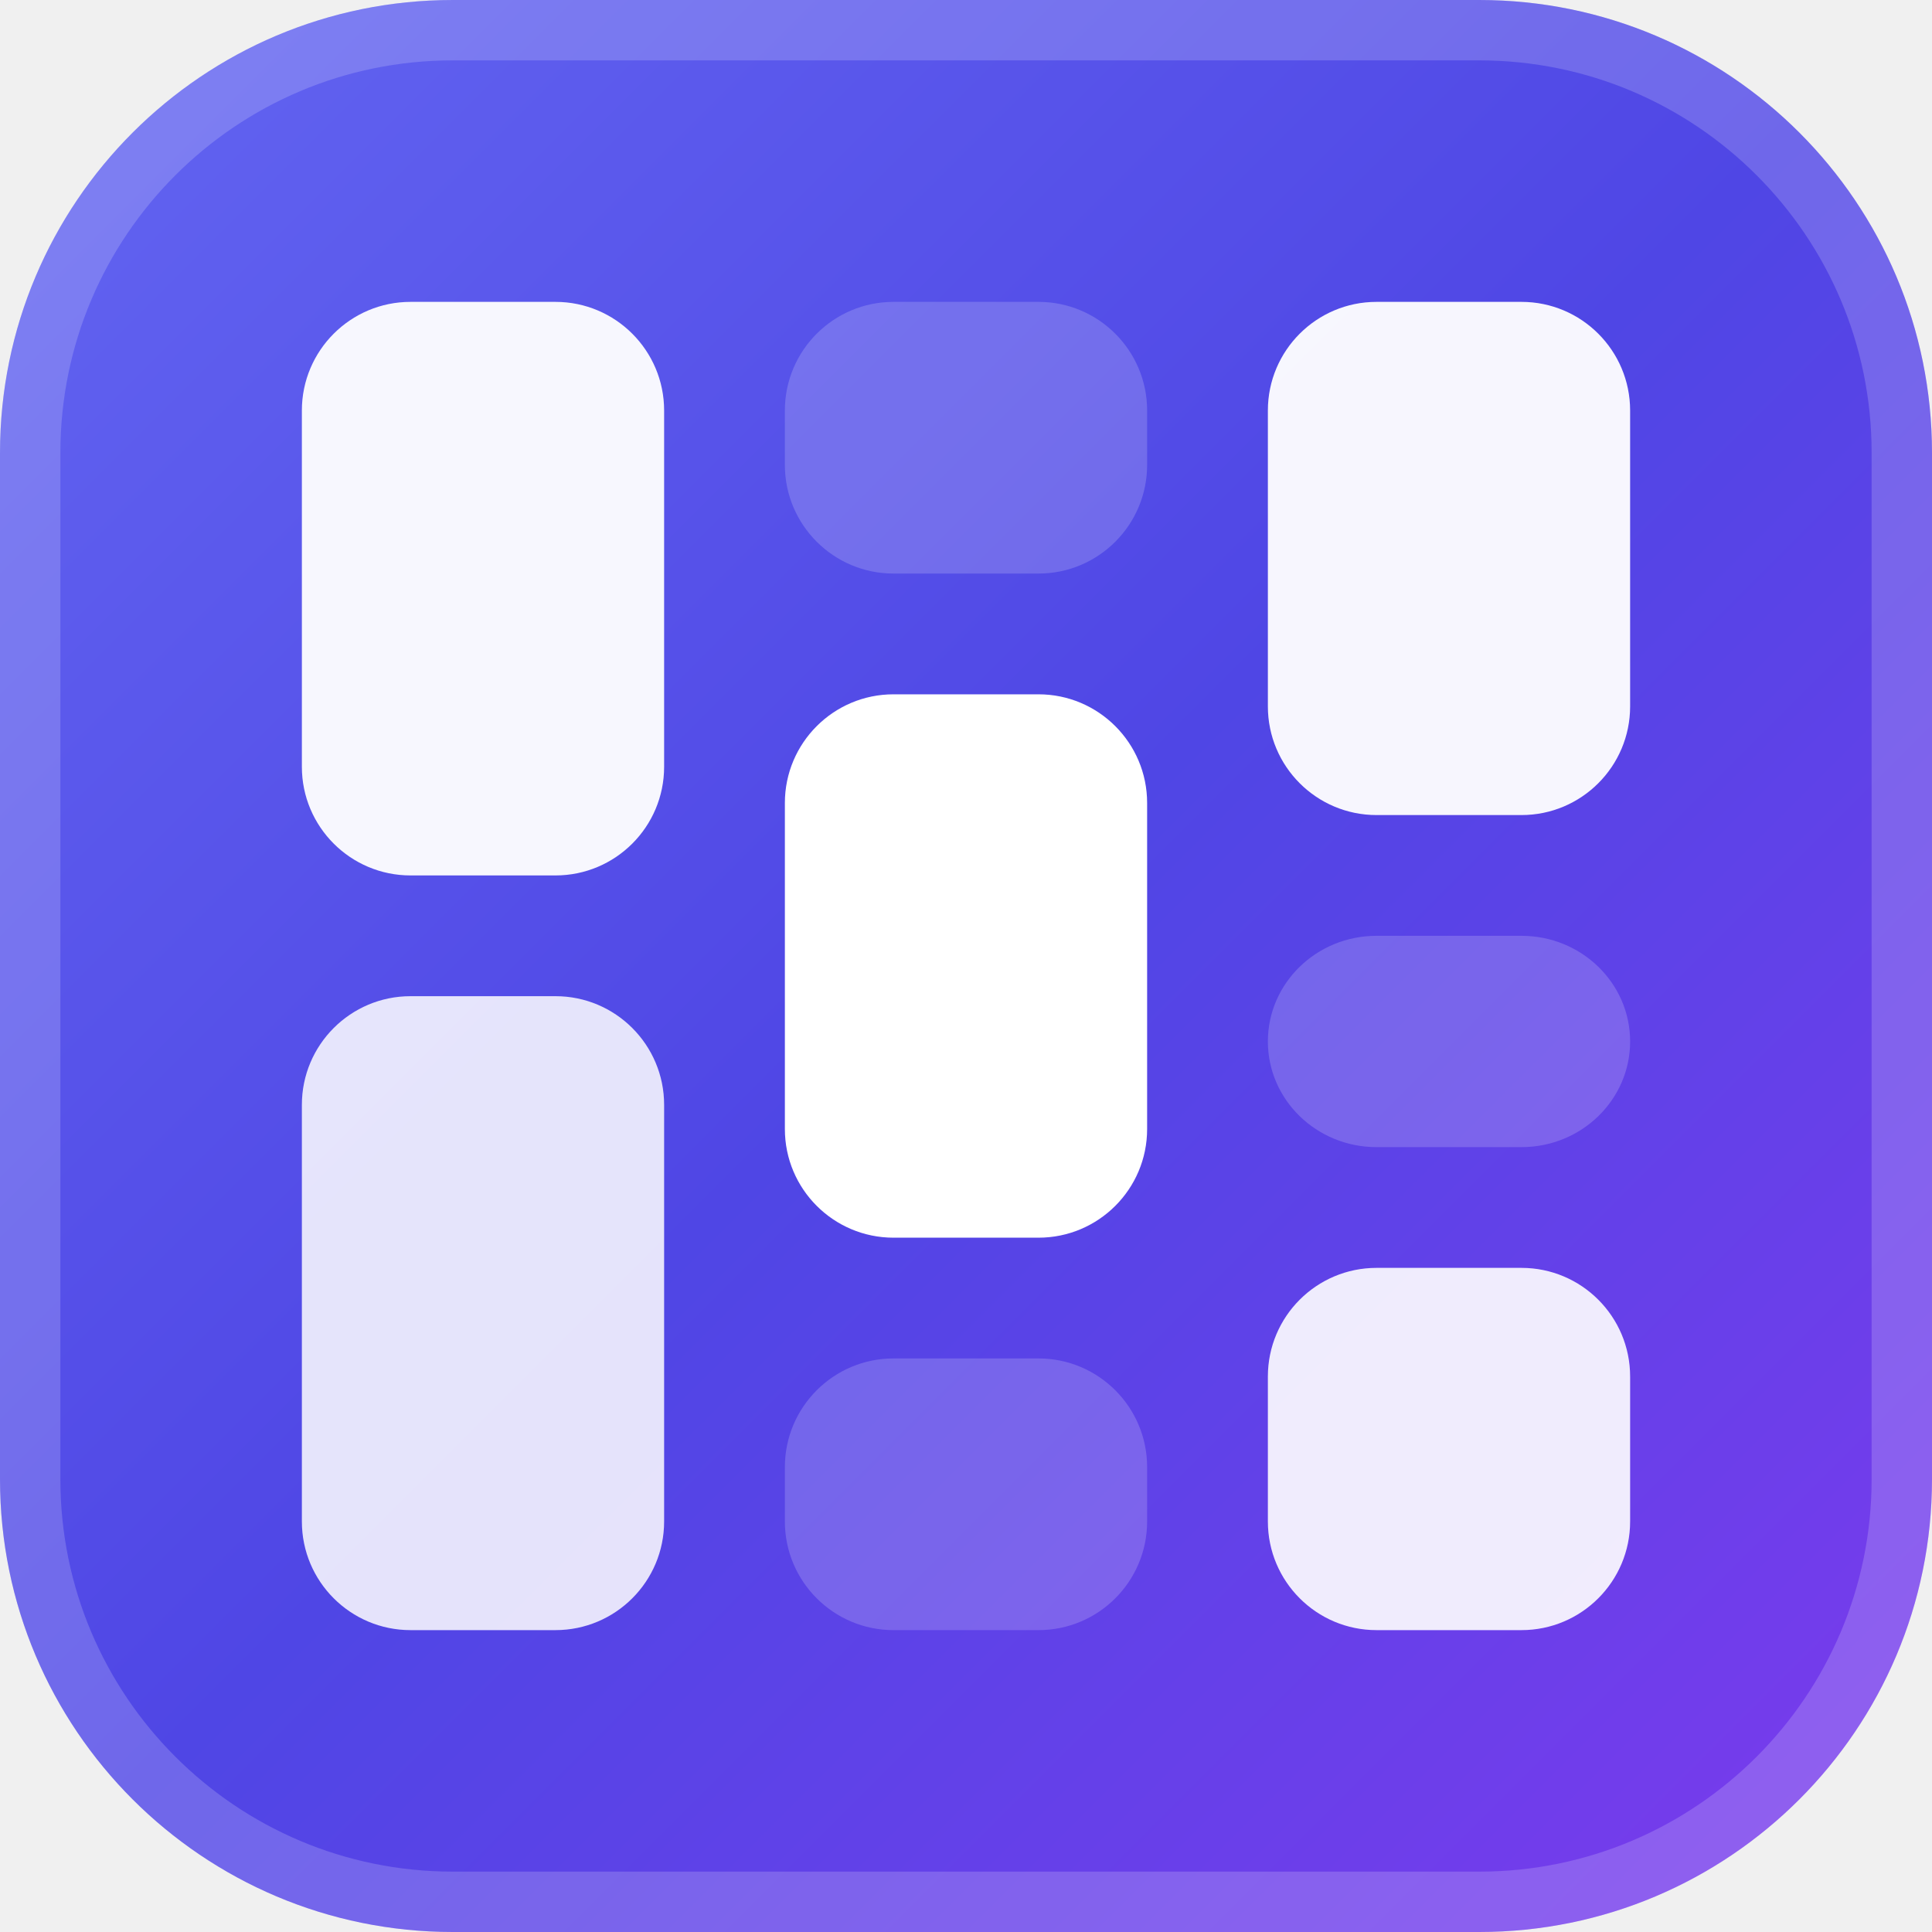
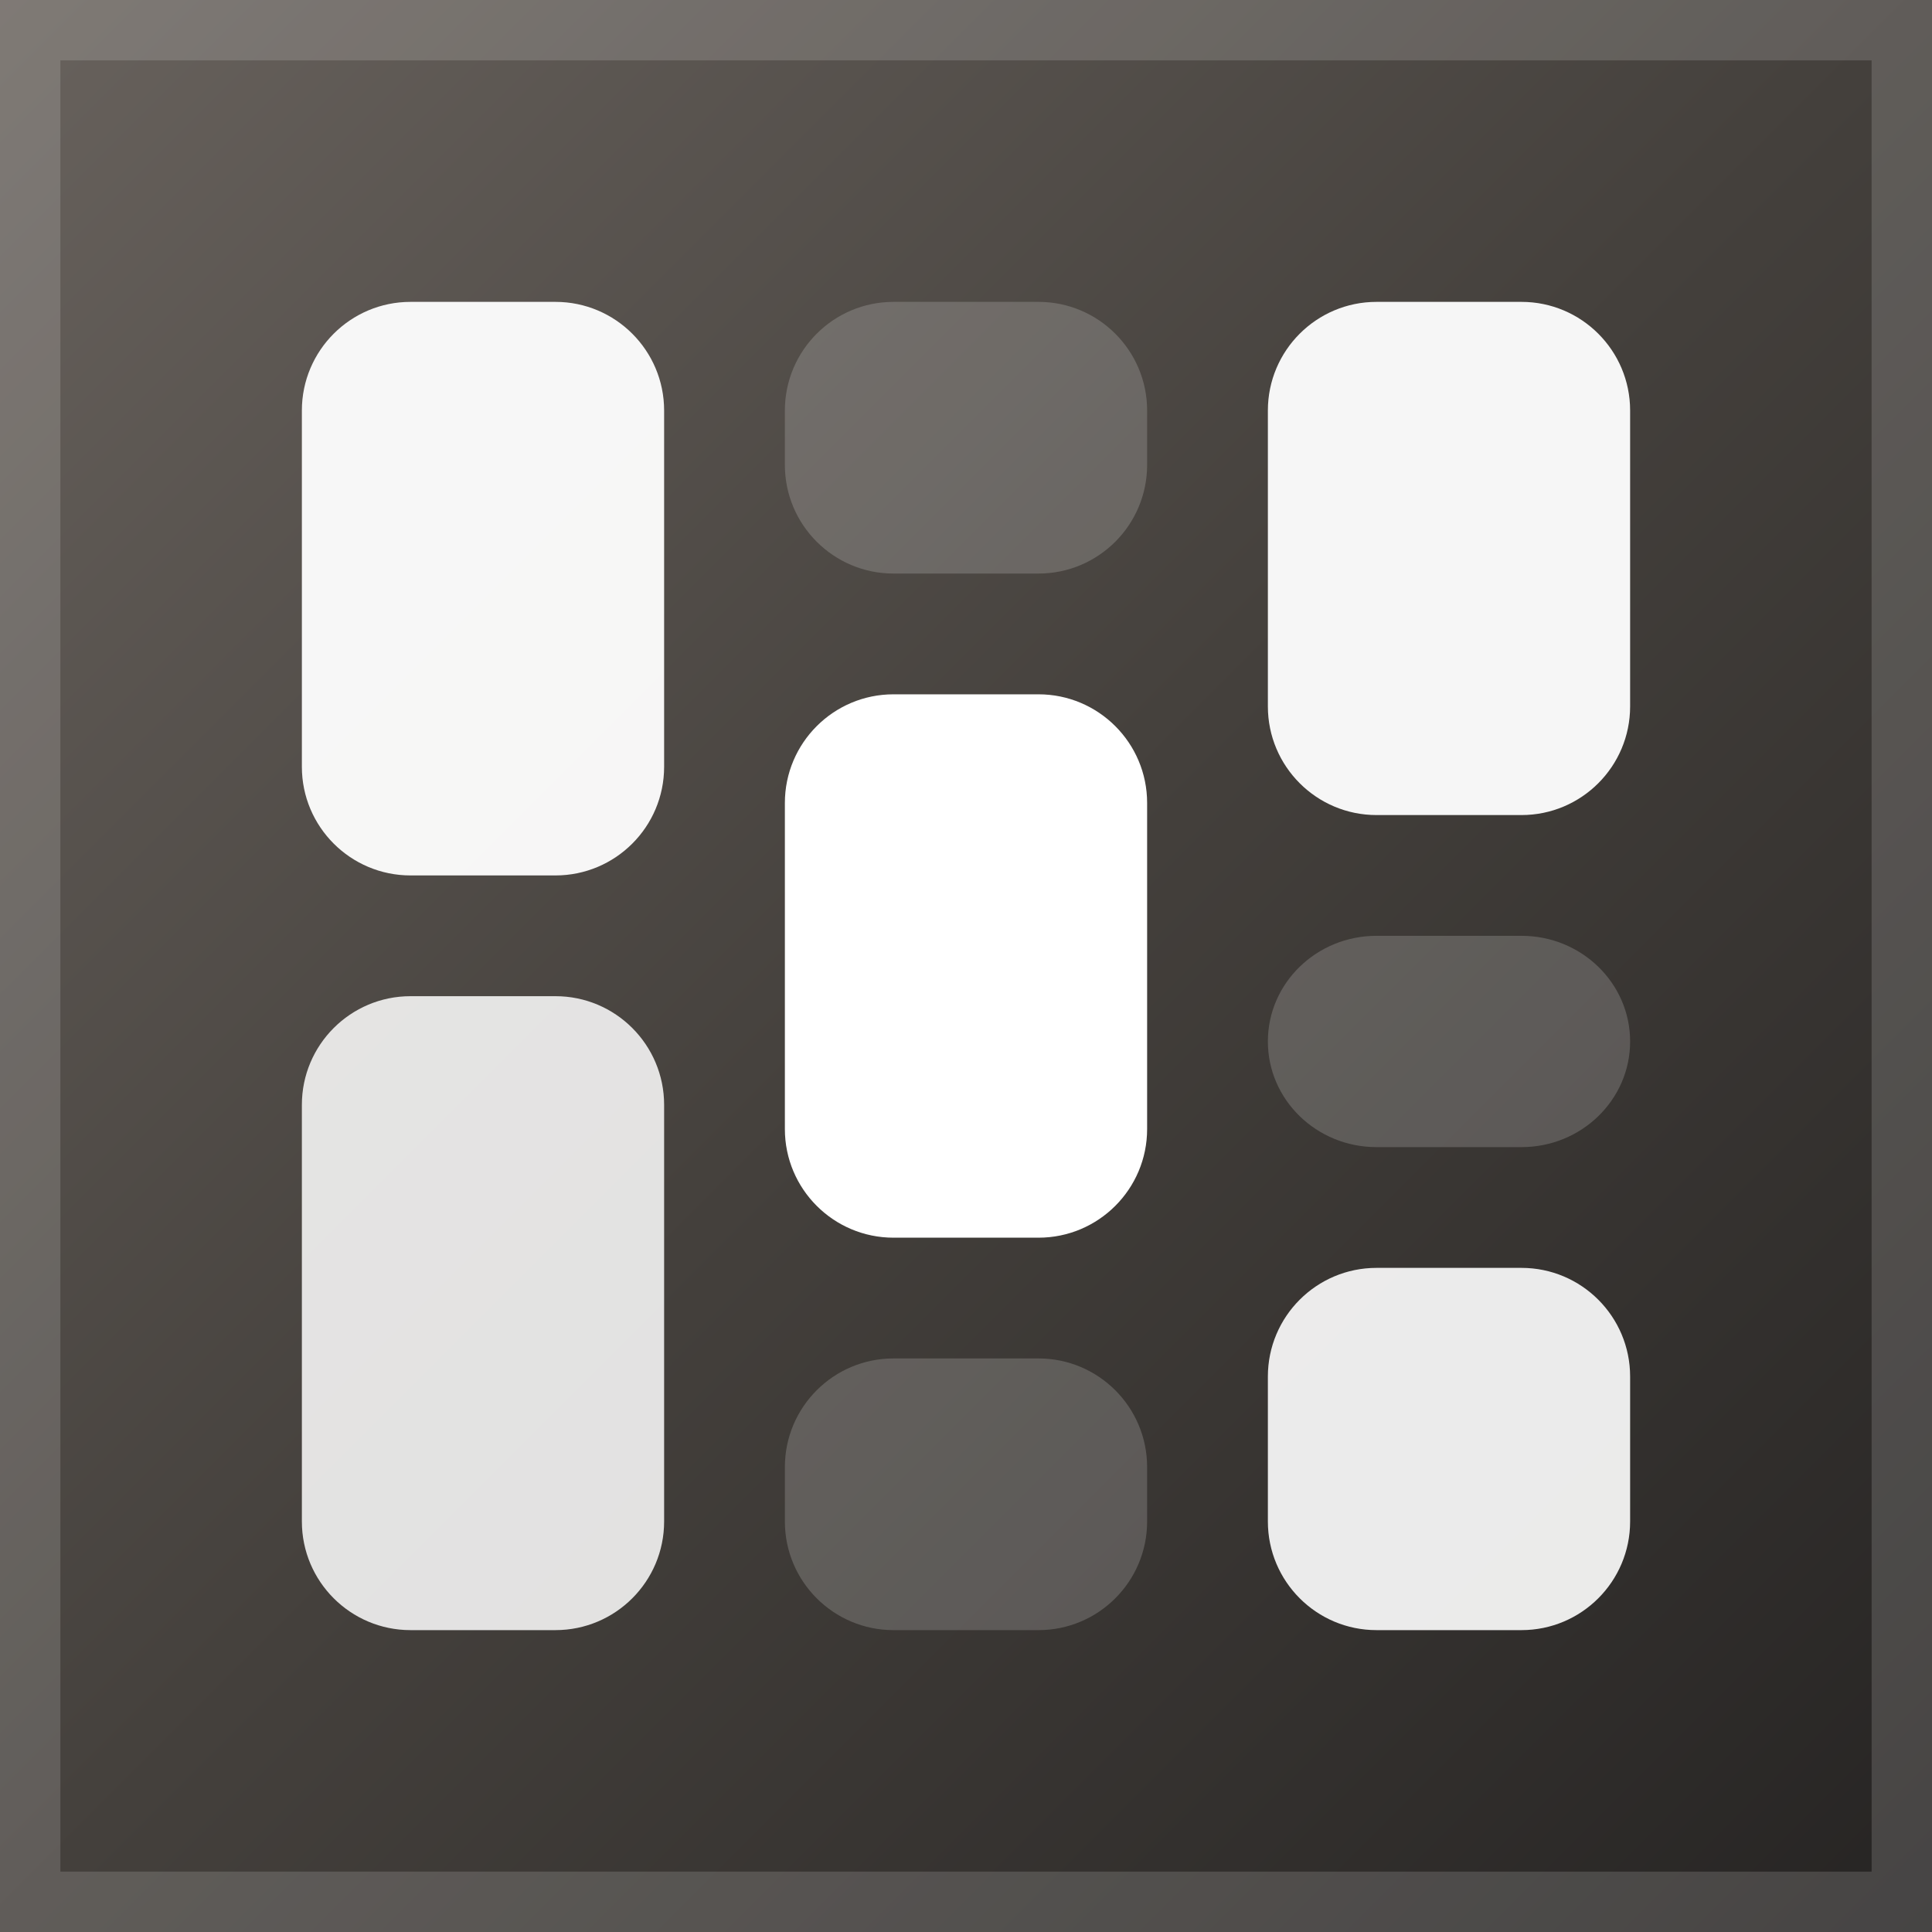
<svg xmlns="http://www.w3.org/2000/svg" viewBox="0 0 32 32" width="32" height="32" fill="none">
  <defs>
    <linearGradient id="kl-fav-grad" x1="0" y1="0" x2="32" y2="32" gradientUnits="userSpaceOnUse">
-       <stop offset="0%" stop-color="#6366f1" />
-       <stop offset="50%" stop-color="#4f46e5" />
-       <stop offset="100%" stop-color="#7c3aed" />
+       <stop offset="0%" stop-color="#68625d" />
+       <stop offset="50%" stop-color="#44403c" />
+       <stop offset="100%" stop-color="#262423" />
    </linearGradient>
  </defs>
-   <rect width="32" height="32" rx="7.5" fill="url(#kl-fav-grad)" />
-   <rect x="0.5" y="0.5" width="31" height="31" rx="7" stroke="rgba(255,255,255,0.18)" stroke-width="1" />
+   <rect width="32" height="32" fill="url(#kl-fav-grad)" />
+   <rect x="0.5" y="0.5" width="31" height="31" stroke="rgba(255,255,255,0.15)" stroke-width="1" />
  <rect x="5" y="5" width="6" height="9.5" rx="1.8" fill="#ffffff" fill-opacity="0.95" />
  <rect x="5" y="16.5" width="6" height="10.5" rx="1.8" fill="#ffffff" fill-opacity="0.85" />
  <rect x="13" y="5" width="6" height="4.5" rx="1.8" fill="#ffffff" fill-opacity="0.18" />
  <rect x="13" y="11.5" width="6" height="9" rx="1.8" fill="#ffffff" fill-opacity="1" />
  <rect x="13" y="22.5" width="6" height="4.5" rx="1.8" fill="#ffffff" fill-opacity="0.18" />
  <rect x="21" y="5" width="6" height="8.5" rx="1.8" fill="#ffffff" fill-opacity="0.95" />
  <rect x="21" y="15.5" width="6" height="3.5" rx="1.8" fill="#ffffff" fill-opacity="0.18" />
  <rect x="21" y="21" width="6" height="6" rx="1.8" fill="#ffffff" fill-opacity="0.9" />
</svg>
